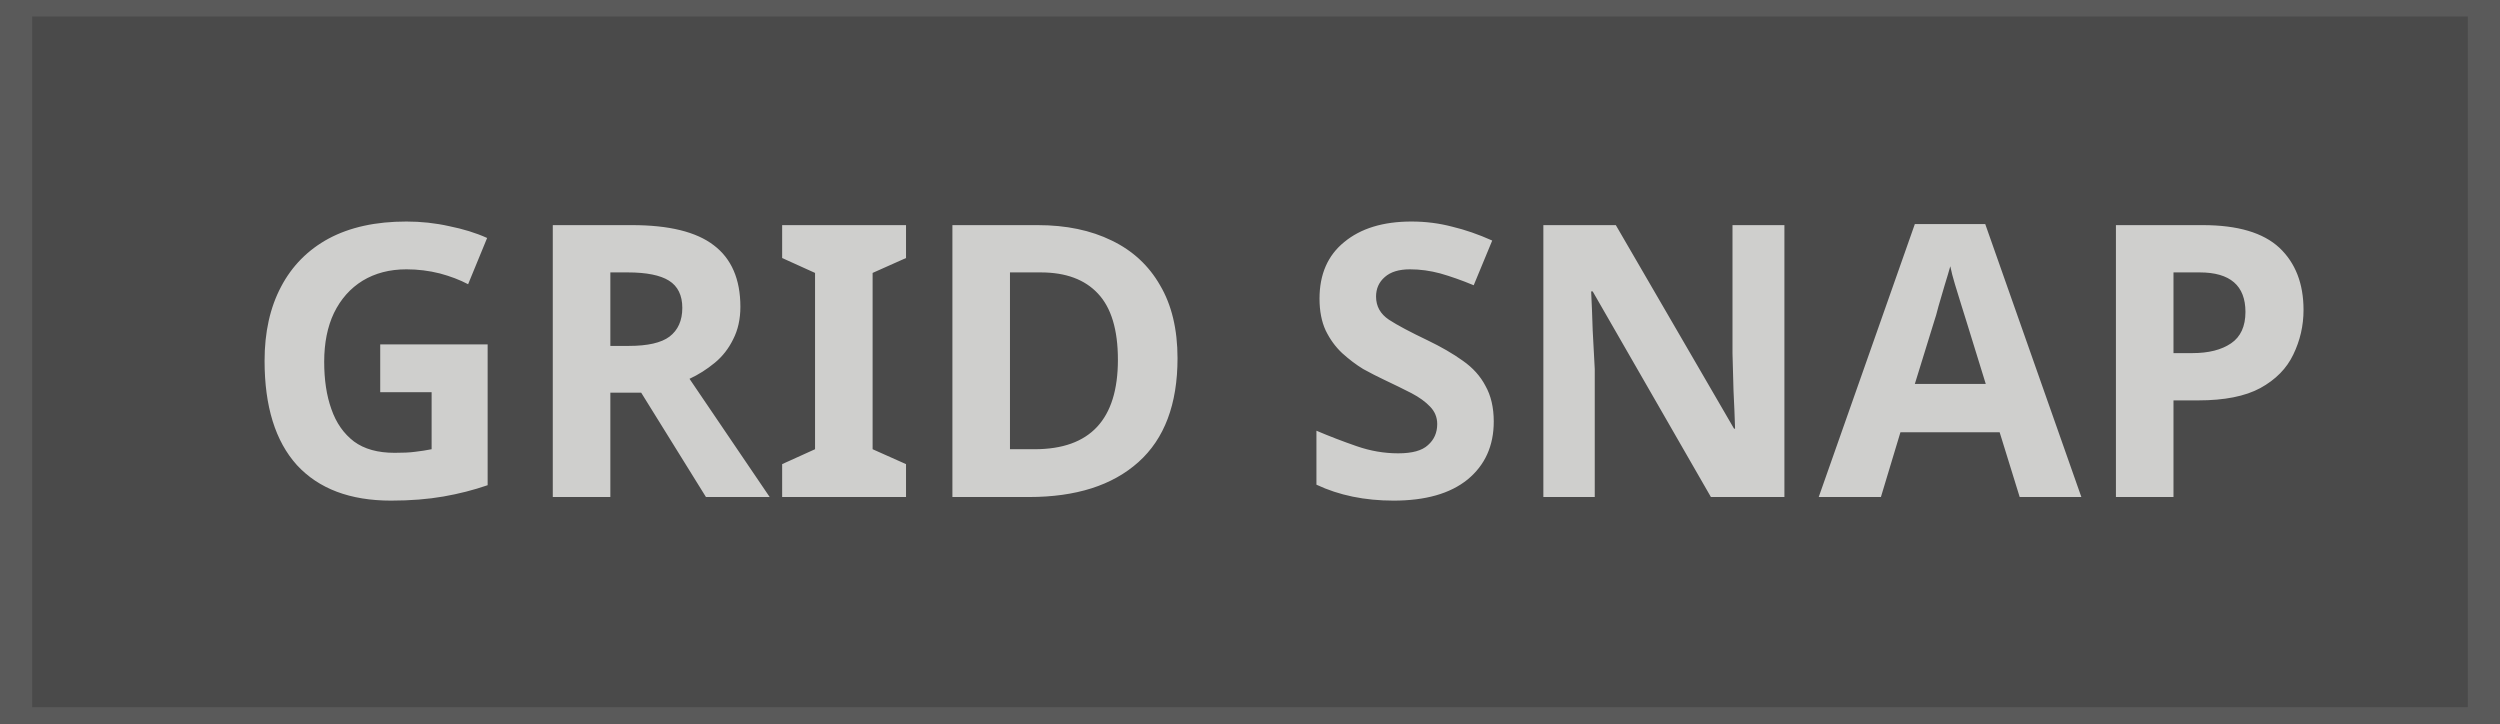
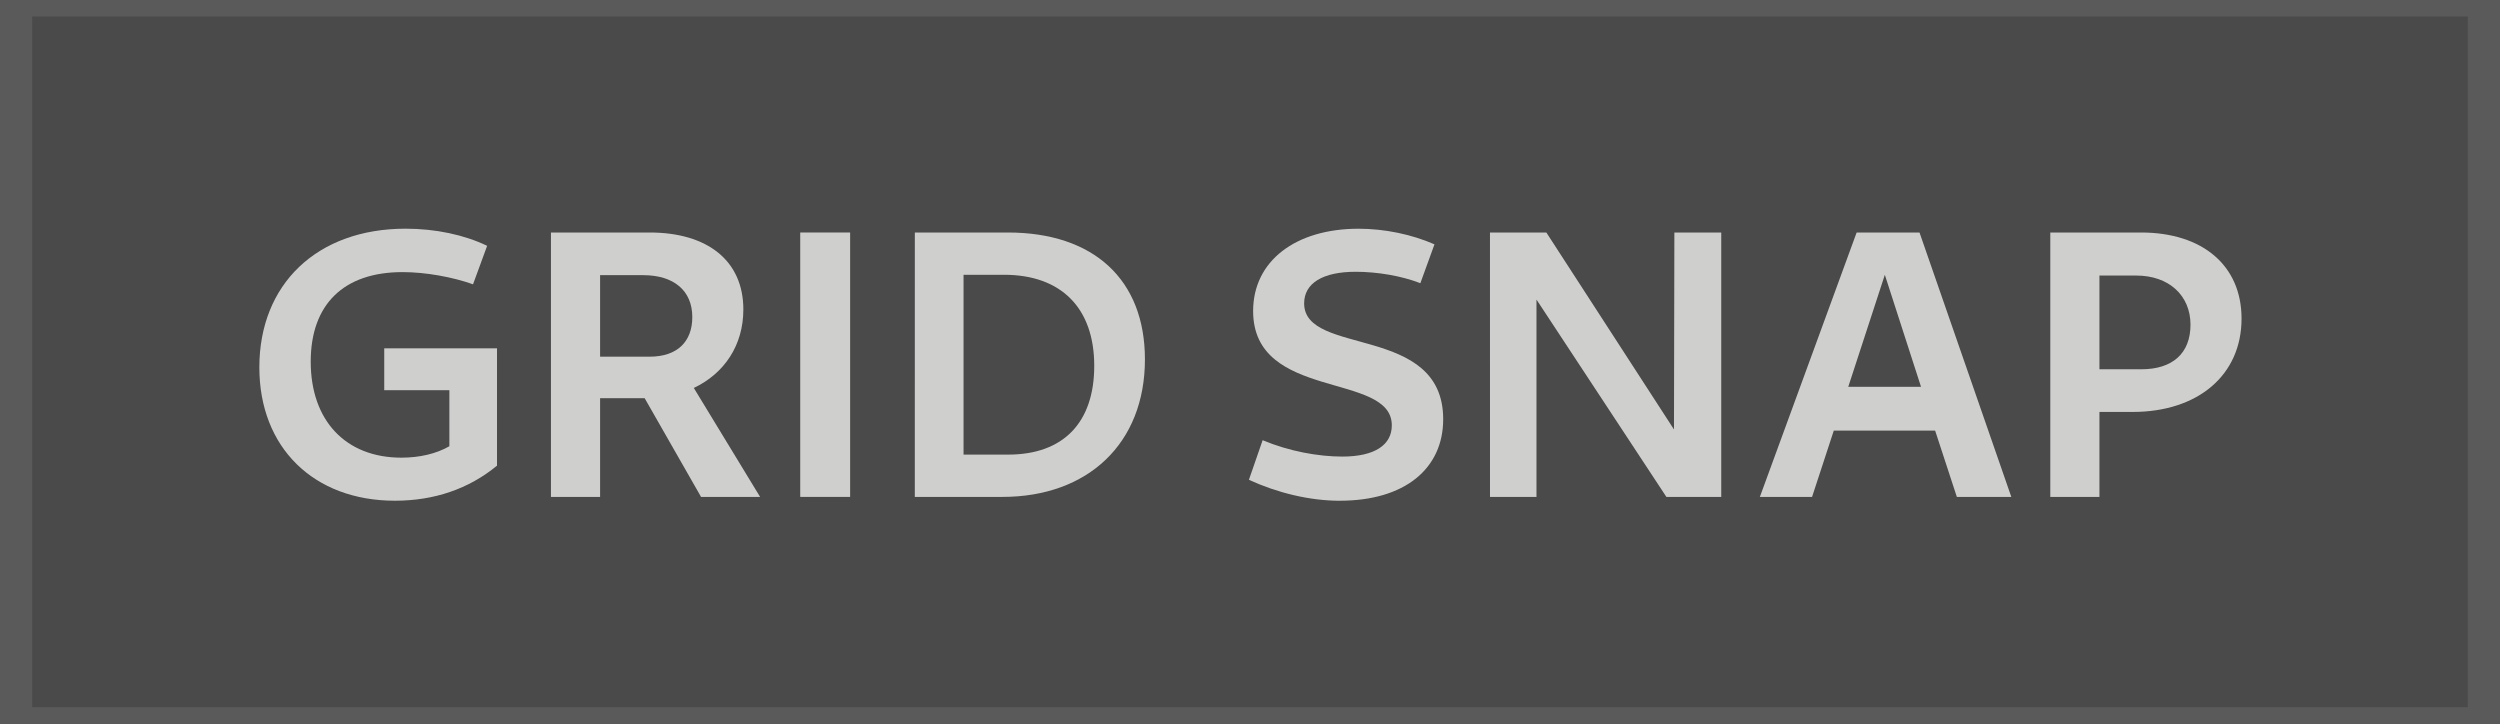
<svg xmlns="http://www.w3.org/2000/svg" width="76mm" height="22mm" viewBox="0 0 76 22" version="1.1" id="svg983">
  <defs id="defs977" />
  <g id="layer1" transform="translate(0,-275)">
    <rect style="display:inline;fill:#5a5a5a;fill-opacity:1;stroke:none;stroke-width:0.536;stroke-linecap:round;stroke-miterlimit:4;stroke-dasharray:none;stroke-opacity:1" id="rect2145" width="76.254" height="23.208" x="-0.127" y="274.396" />
    <rect y="275.501" x="0.978" height="20.997" width="74.043" id="rect2097" style="display:inline;fill:#4a4a4a;fill-opacity:1;stroke:none;stroke-width:0.503;stroke-linecap:round;stroke-miterlimit:4;stroke-dasharray:none;stroke-opacity:1" />
-     <text xml:space="preserve" style="font-style:normal;font-variant:normal;font-weight:bold;font-stretch:normal;font-size:10.016px;line-height:1.25;font-family:Cantarell;-inkscape-font-specification:'Cantarell Bold';letter-spacing:0px;word-spacing:0px;display:inline;fill:#cfcfcd;fill-opacity:1;stroke:none;stroke-width:0.25" x="7.372" y="290.106" id="text2101">
-       <tspan id="tspan2099" x="7.372" y="290.106" style="font-style:normal;font-variant:normal;font-weight:bold;font-stretch:normal;font-size:11.582px;font-family:Cantarell;-inkscape-font-specification:'Cantarell Bold';fill:#cfcfcd;fill-opacity:1;stroke-width:0.25">GRID SNAP</tspan>
-     </text>
+     <g aria-label="GRID SNAP" style="font-style:normal;font-variant:normal;font-weight:bold;font-stretch:normal;font-size:10.016px;line-height:1.25;font-family:Cantarell;-inkscape-font-specification:'Cantarell Bold';letter-spacing:0px;word-spacing:0px;display:inline;fill:#cfcfcd;fill-opacity:1;stroke:none;stroke-width:0.25" id="text2101">
+       <path d="m 12.005,290.222 c 1.193,0 2.247,-0.359 3.104,-1.066 v -3.567 h -3.428 v 1.274 h 1.98 v 1.703 c -0.405,0.232 -0.915,0.347 -1.459,0.347 -1.691,0 -2.756,-1.123 -2.756,-2.919 0,-1.737 0.996,-2.722 2.791,-2.722 0.706,0 1.529,0.151 2.143,0.371 l 0.429,-1.17 c -0.695,-0.336 -1.575,-0.521 -2.478,-0.521 -2.699,0 -4.447,1.691 -4.447,4.216 0,2.432 1.645,4.054 4.123,4.054 z" style="font-style:normal;font-variant:normal;font-weight:bold;font-stretch:normal;font-size:11.582px;font-family:Cantarell;-inkscape-font-specification:'Cantarell Bold';fill:#cfcfcd;fill-opacity:1;stroke-width:0.25" id="path819" />
+       <path d="m 16.749,290.106 h 1.494 v -3 h 1.355 l 1.714,3 h 1.795 l -2.015,-3.312 c 0.927,-0.44 1.506,-1.297 1.506,-2.386 0,-1.482 -1.089,-2.34 -2.849,-2.34 h -3 z m 2.803,-6.741 c 0.938,0 1.494,0.475 1.494,1.274 0,0.753 -0.463,1.204 -1.297,1.204 h -1.506 v -2.478 z" style="font-style:normal;font-variant:normal;font-weight:bold;font-stretch:normal;font-size:11.582px;font-family:Cantarell;-inkscape-font-specification:'Cantarell Bold';fill:#cfcfcd;fill-opacity:1;stroke-width:0.25" id="path821" />
+       <path d="m 24.327,290.106 h 1.517 v -8.038 h -1.517 z" style="font-style:normal;font-variant:normal;font-weight:bold;font-stretch:normal;font-size:11.582px;font-family:Cantarell;-inkscape-font-specification:'Cantarell Bold';fill:#cfcfcd;fill-opacity:1;stroke-width:0.25" id="path823" />
+       <path d="m 27.81,290.106 h 2.664 c 2.594,0 4.332,-1.621 4.332,-4.181 0,-2.421 -1.552,-3.857 -4.169,-3.857 h -2.826 z m 1.482,-1.286 v -5.467 h 1.228 c 1.749,0 2.745,1.019 2.745,2.768 0,1.726 -0.938,2.699 -2.617,2.699 z" style="font-style:normal;font-variant:normal;font-weight:bold;font-stretch:normal;font-size:11.582px;font-family:Cantarell;-inkscape-font-specification:'Cantarell Bold';fill:#cfcfcd;fill-opacity:1;stroke-width:0.25" id="path825" />
+       <path d="m 40.734,290.222 c 1.969,0 3.139,-0.973 3.139,-2.478 0,-2.907 -4.227,-1.899 -4.227,-3.521 0,-0.614 0.568,-0.961 1.564,-0.961 0.672,0 1.401,0.127 1.969,0.347 l 0.429,-1.181 c -0.683,-0.301 -1.517,-0.475 -2.305,-0.475 -1.923,0 -3.208,0.984 -3.208,2.502 0,2.745 4.216,1.841 4.216,3.475 0,0.591 -0.51,0.95 -1.506,0.95 -0.73,0 -1.621,-0.162 -2.421,-0.498 l -0.417,1.204 c 0.857,0.394 1.841,0.637 2.768,0.637 z" style="font-style:normal;font-variant:normal;font-weight:bold;font-stretch:normal;font-size:11.582px;font-family:Cantarell;-inkscape-font-specification:'Cantarell Bold';fill:#cfcfcd;fill-opacity:1;stroke-width:0.25" id="path827" />
+       <path d="m 45.296,290.106 h 1.413 v -5.999 l 3.949,5.999 h 1.668 v -8.038 h -1.425 l -0.012,5.988 -3.88,-5.988 h -1.714 z" style="font-style:normal;font-variant:normal;font-weight:bold;font-stretch:normal;font-size:11.582px;font-family:Cantarell;-inkscape-font-specification:'Cantarell Bold';fill:#cfcfcd;fill-opacity:1;stroke-width:0.25" id="path829" />
+       <path d="m 53.5,290.106 h 1.587 l 0.66,-2.015 h 3.081 l 0.66,2.015 h 1.656 l -2.791,-8.038 h -1.911 z m 2.687,-3.347 1.112,-3.405 1.1,3.405 z" style="font-style:normal;font-variant:normal;font-weight:bold;font-stretch:normal;font-size:11.582px;font-family:Cantarell;-inkscape-font-specification:'Cantarell Bold';fill:#cfcfcd;fill-opacity:1;stroke-width:0.25" id="path831" />
+       <path d="m 62.329,290.106 h 1.494 v -2.583 h 1.008 c 1.992,0 3.312,-1.123 3.312,-2.838 0,-1.61 -1.181,-2.617 -3.058,-2.617 h -2.756 z m 2.617,-6.729 c 0.984,0 1.645,0.602 1.645,1.494 0,0.869 -0.544,1.355 -1.494,1.355 h -1.274 v -2.849 z" style="font-style:normal;font-variant:normal;font-weight:bold;font-stretch:normal;font-size:11.582px;font-family:Cantarell;-inkscape-font-specification:'Cantarell Bold';fill:#cfcfcd;fill-opacity:1;stroke-width:0.25" id="path833" />
+     </g>
  </g>
</svg>
